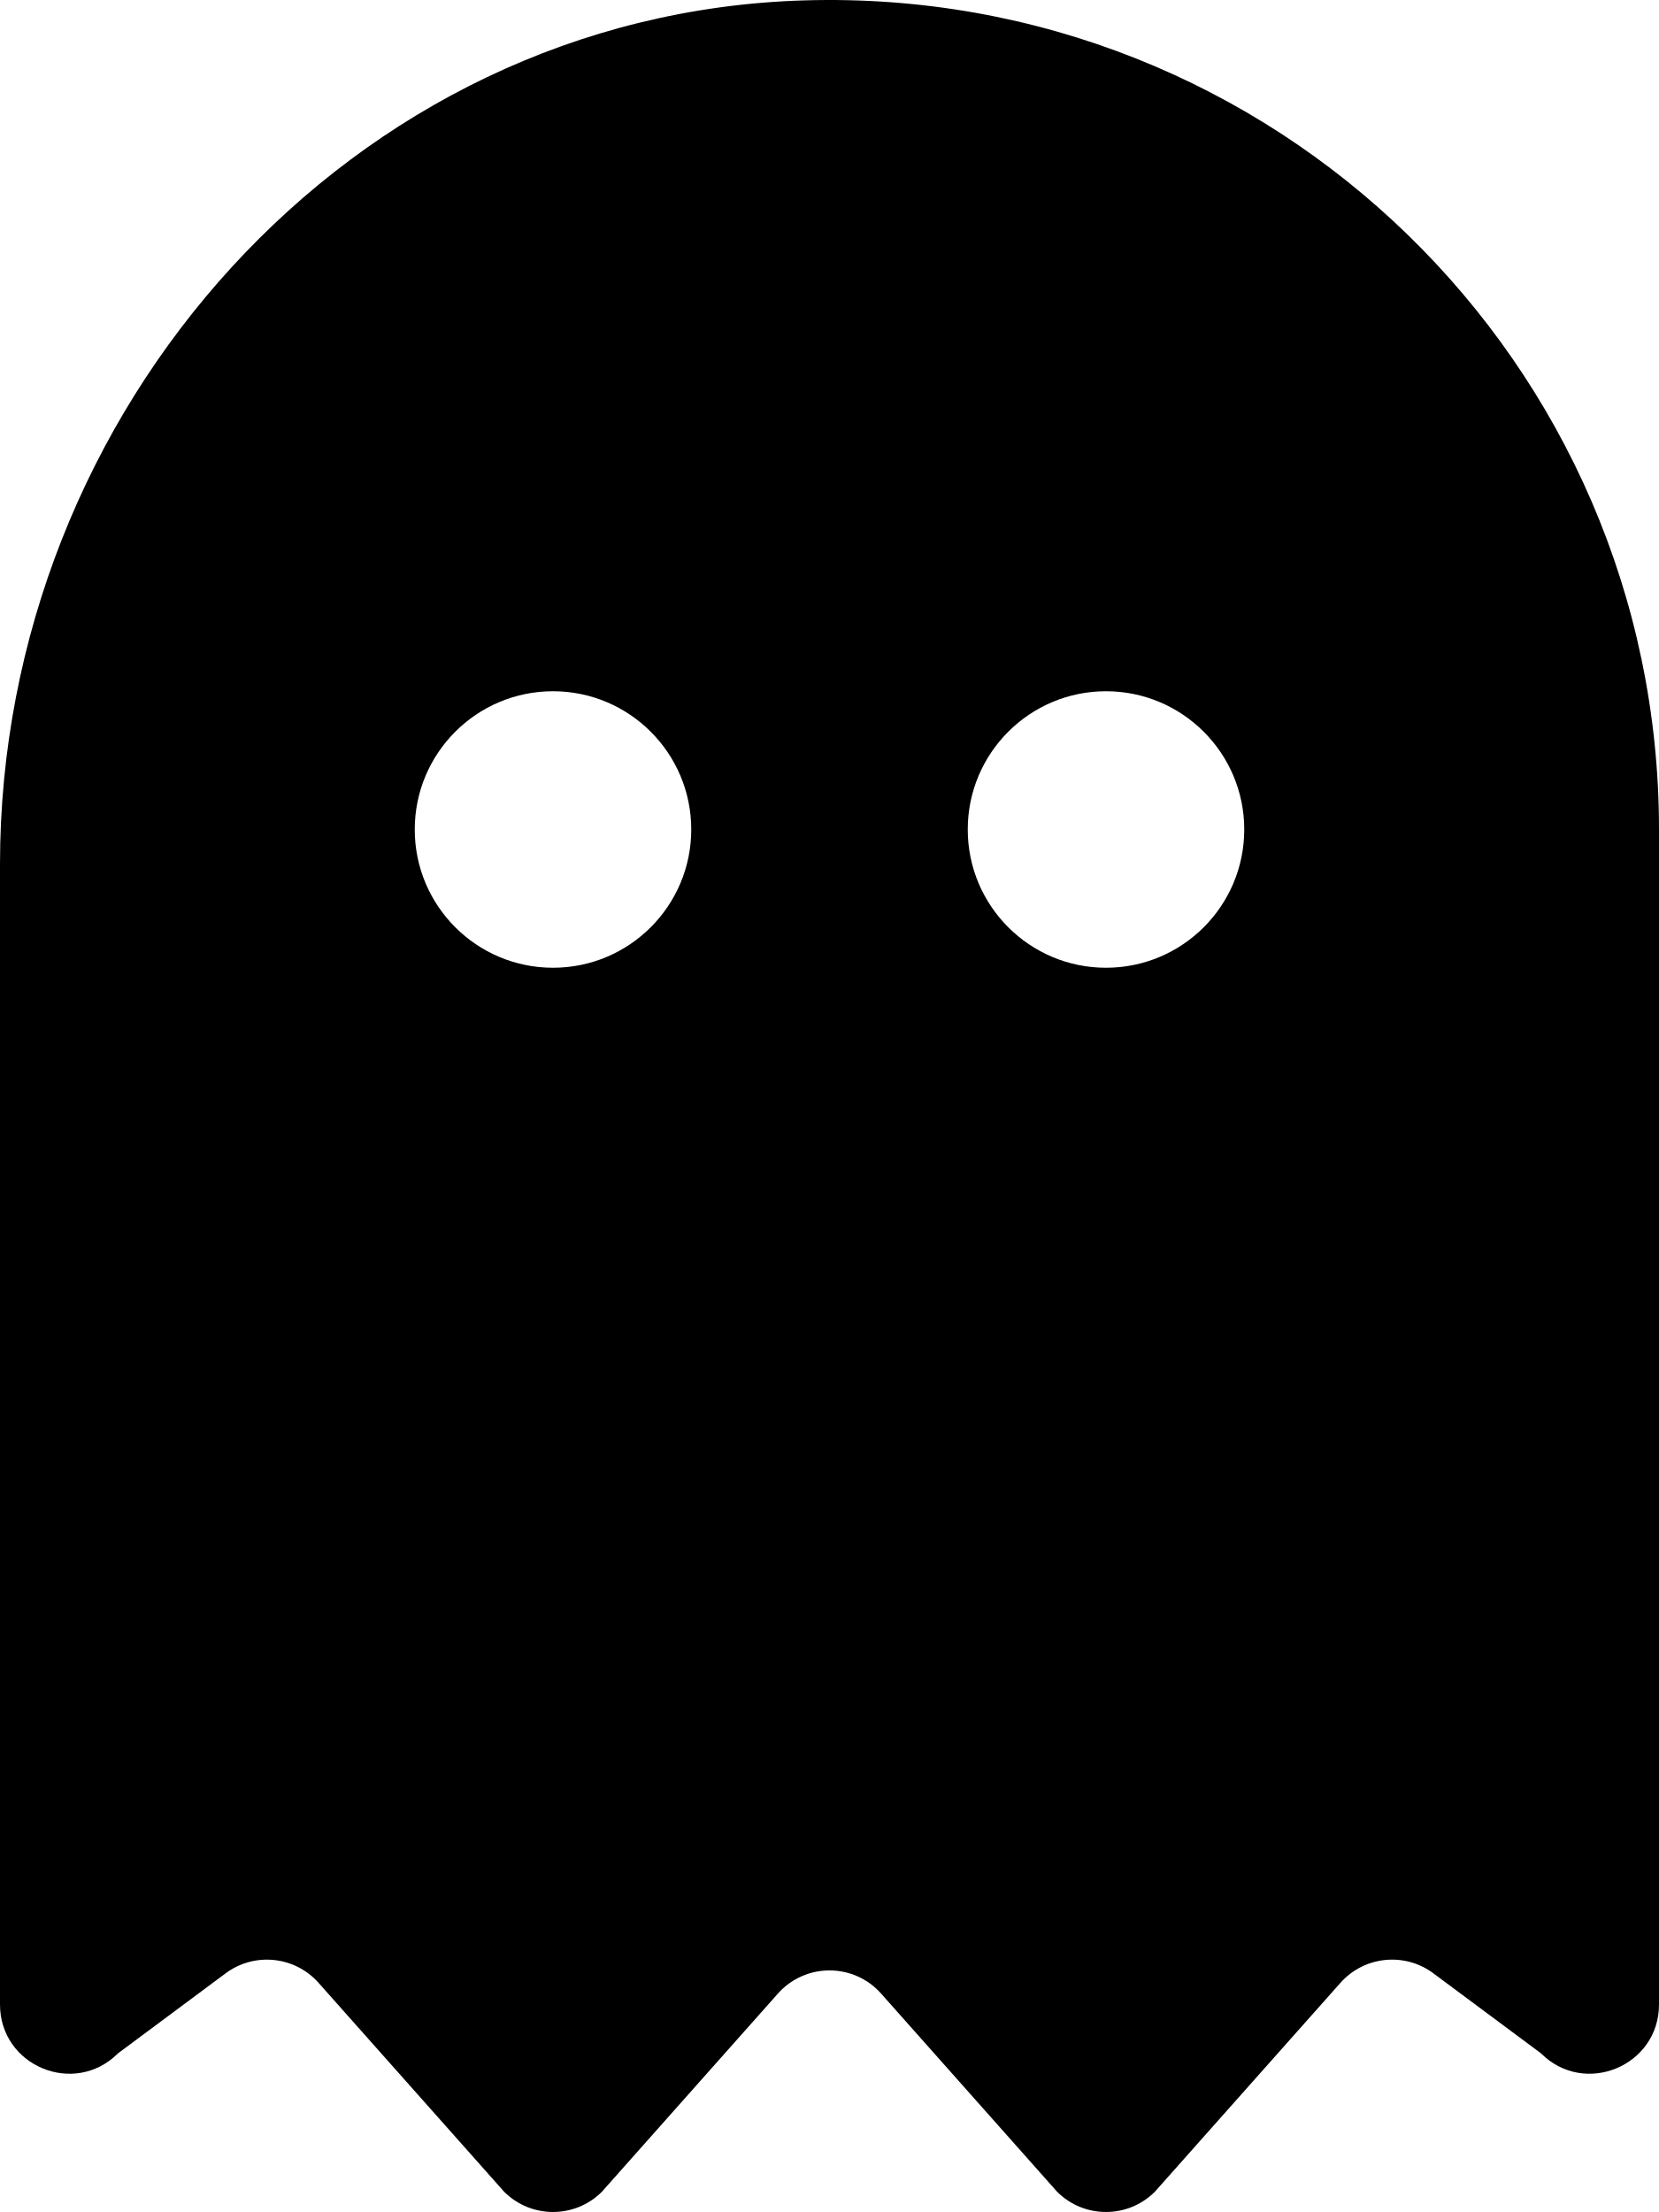
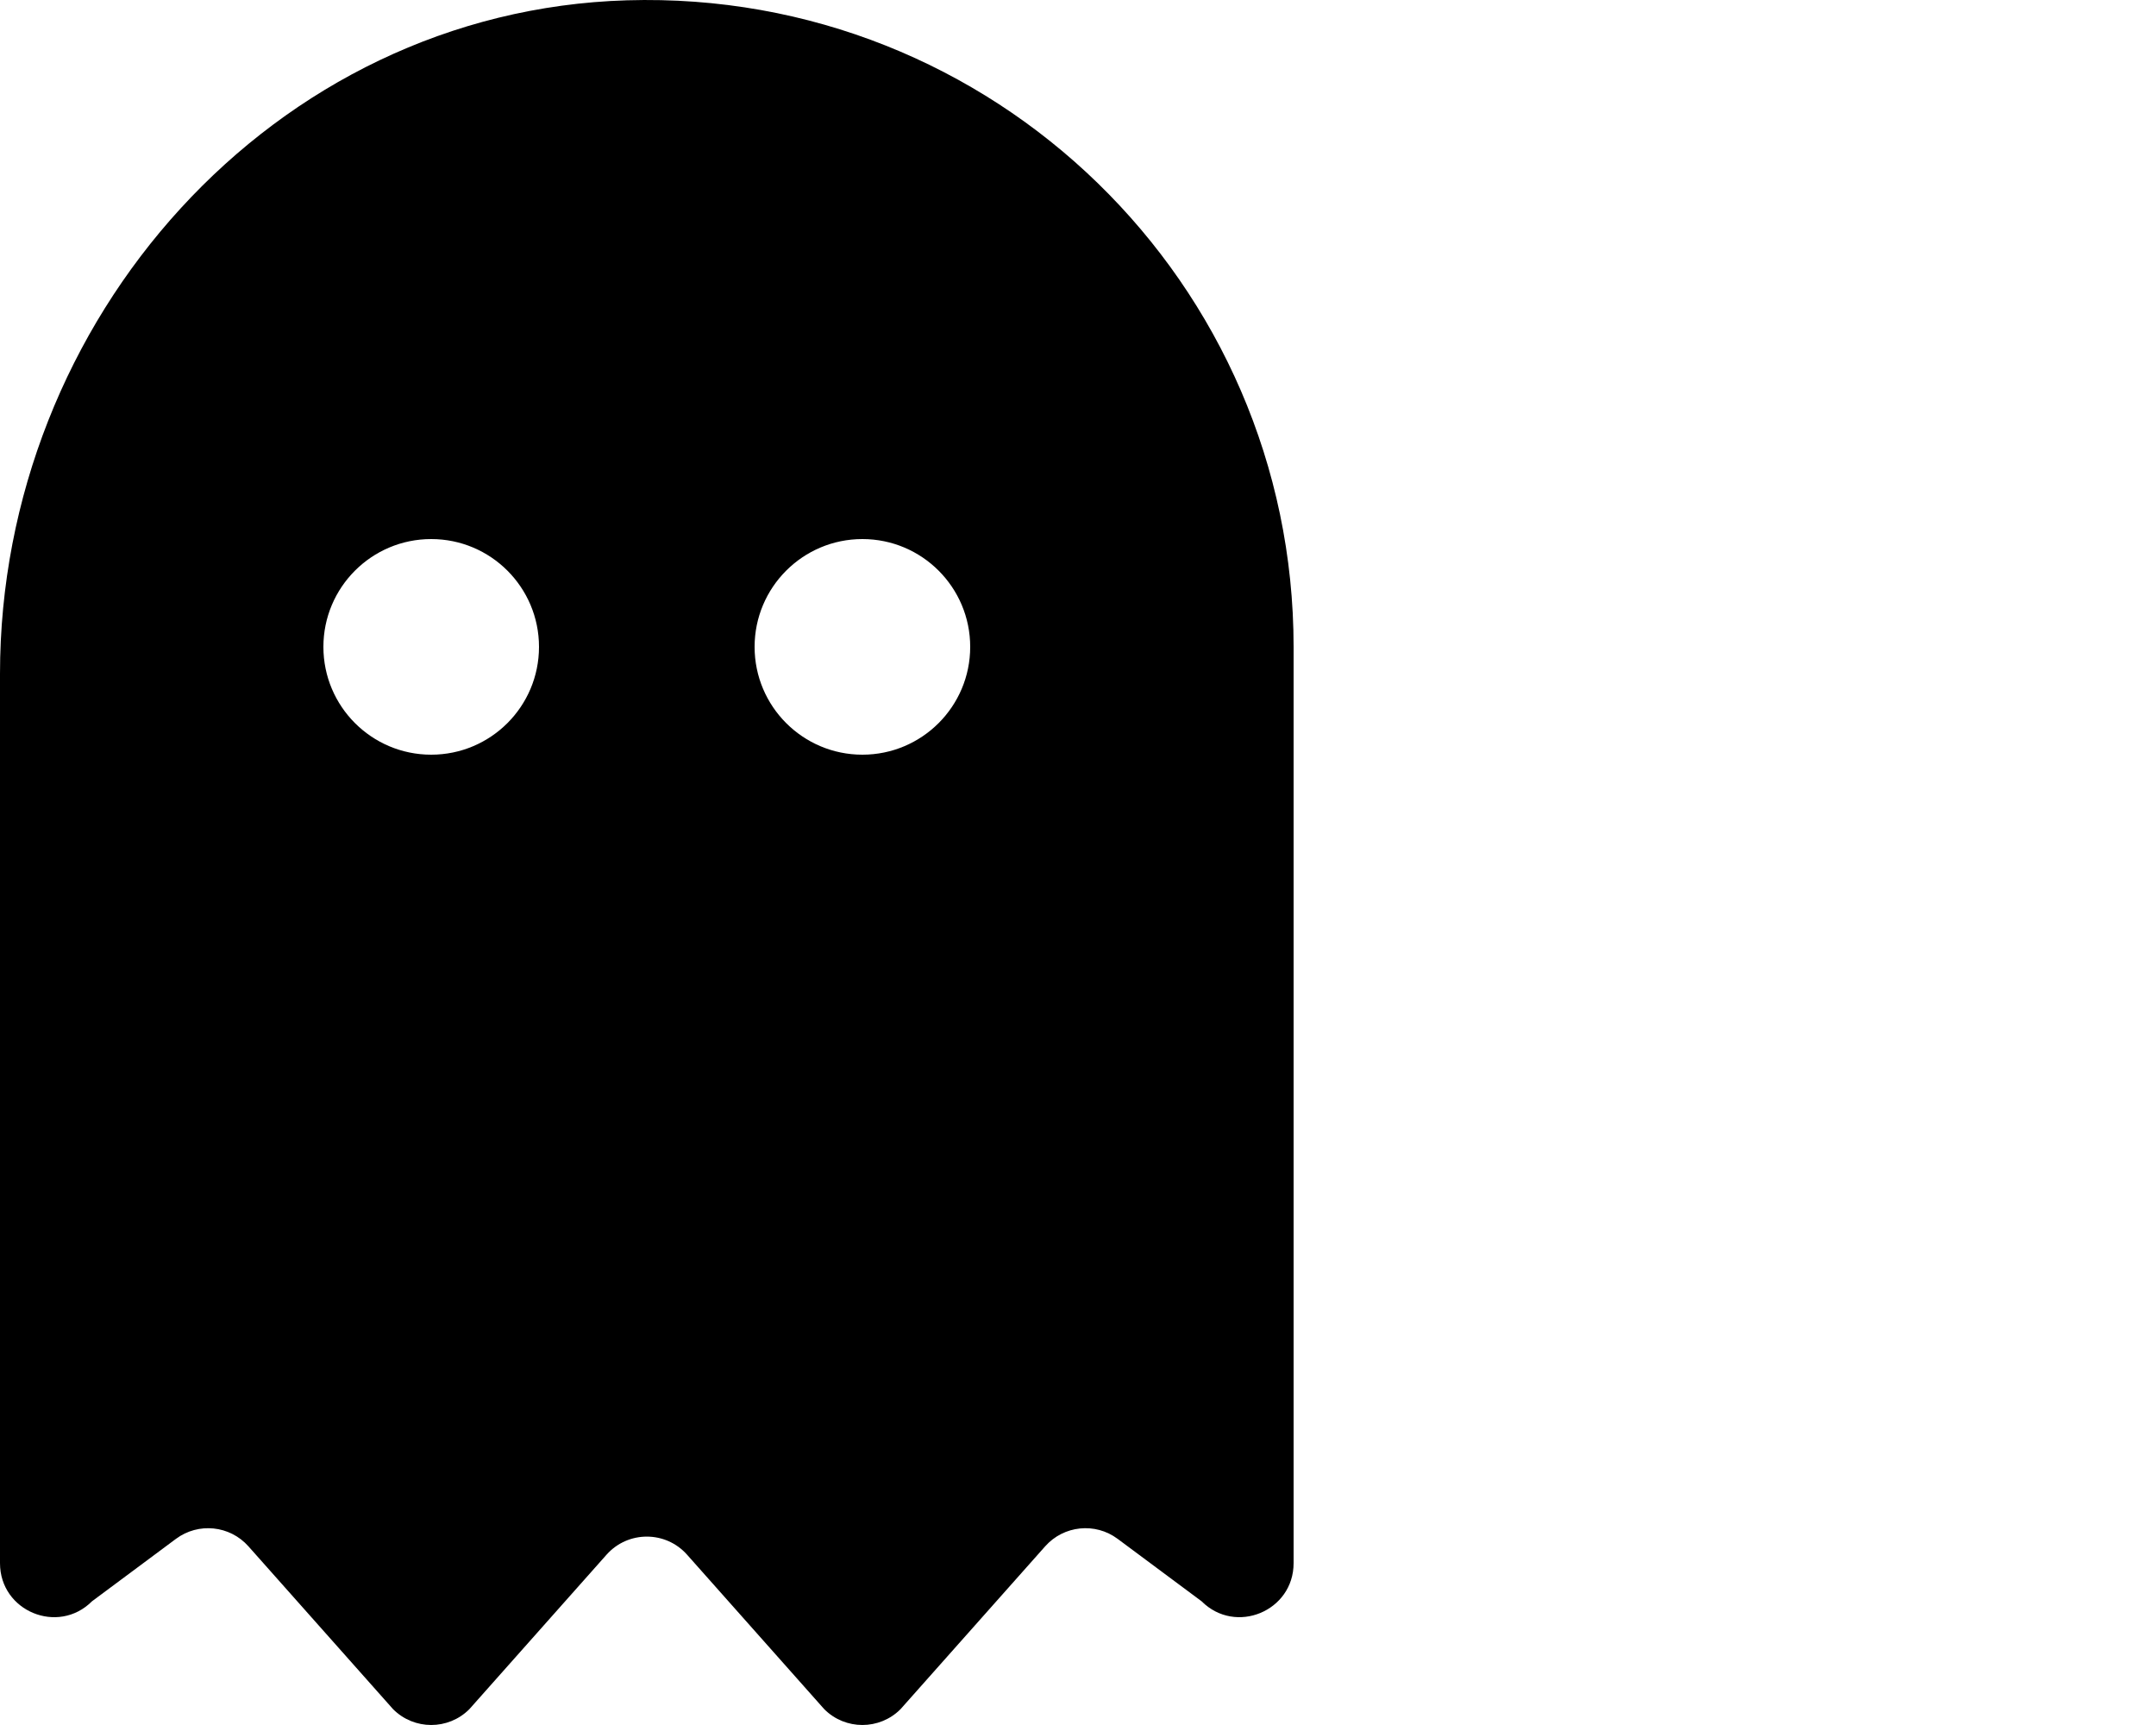
- <svg xmlns="http://www.w3.org/2000/svg" aria-hidden="true" focusable="false" data-prefix="fas" data-icon="ghost" class="svg-inline--fa fa-ghost fa-w-12" role="img" viewBox="0 0 384 512">
-   <path fill="currentColor" d="M186.1.09C81.01 3.24 0 94.92 0 200.05v263.92c0 14.26 17.23 21.39 27.31 11.31l24.92-18.53c6.66-4.95 16-3.99 21.51 2.21l42.95 48.35c6.25 6.25 16.38 6.25 22.63 0l40.72-45.85c6.37-7.17 17.56-7.17 23.92 0l40.72 45.85c6.25 6.25 16.38 6.25 22.63 0l42.95-48.35c5.51-6.2 14.85-7.17 21.51-2.21l24.92 18.53c10.08 10.08 27.31 2.94 27.31-11.31V192C384 84 294.83-3.17 186.1.09zM128 224c-17.67 0-32-14.33-32-32s14.33-32 32-32 32 14.33 32 32-14.33 32-32 32zm128 0c-17.67 0-32-14.33-32-32s14.33-32 32-32 32 14.33 32 32-14.33 32-32 32z" />
+ <svg xmlns="http://www.w3.org/2000/svg" fill="currentColor" viewBox="0 0 640 512">
+   <path d="M186.1.09C81.01 3.24 0 94.92 0 200.05v263.92c0 14.26 17.23 21.39 27.31 11.31l24.92-18.53c6.66-4.95 16-3.99 21.51 2.21l42.95 48.35c6.25 6.25 16.38 6.25 22.63 0l40.72-45.85c6.37-7.17 17.56-7.17 23.92 0l40.72 45.85c6.25 6.25 16.38 6.25 22.63 0l42.95-48.35c5.51-6.2 14.85-7.17 21.51-2.21l24.92 18.53c10.08 10.08 27.31 2.94 27.31-11.31V192C384 84 294.83-3.17 186.1.09zM128 224c-17.67 0-32-14.33-32-32s14.33-32 32-32 32 14.33 32 32-14.33 32-32 32zm128 0c-17.67 0-32-14.33-32-32s14.33-32 32-32 32 14.33 32 32-14.33 32-32 32z" />
</svg>
